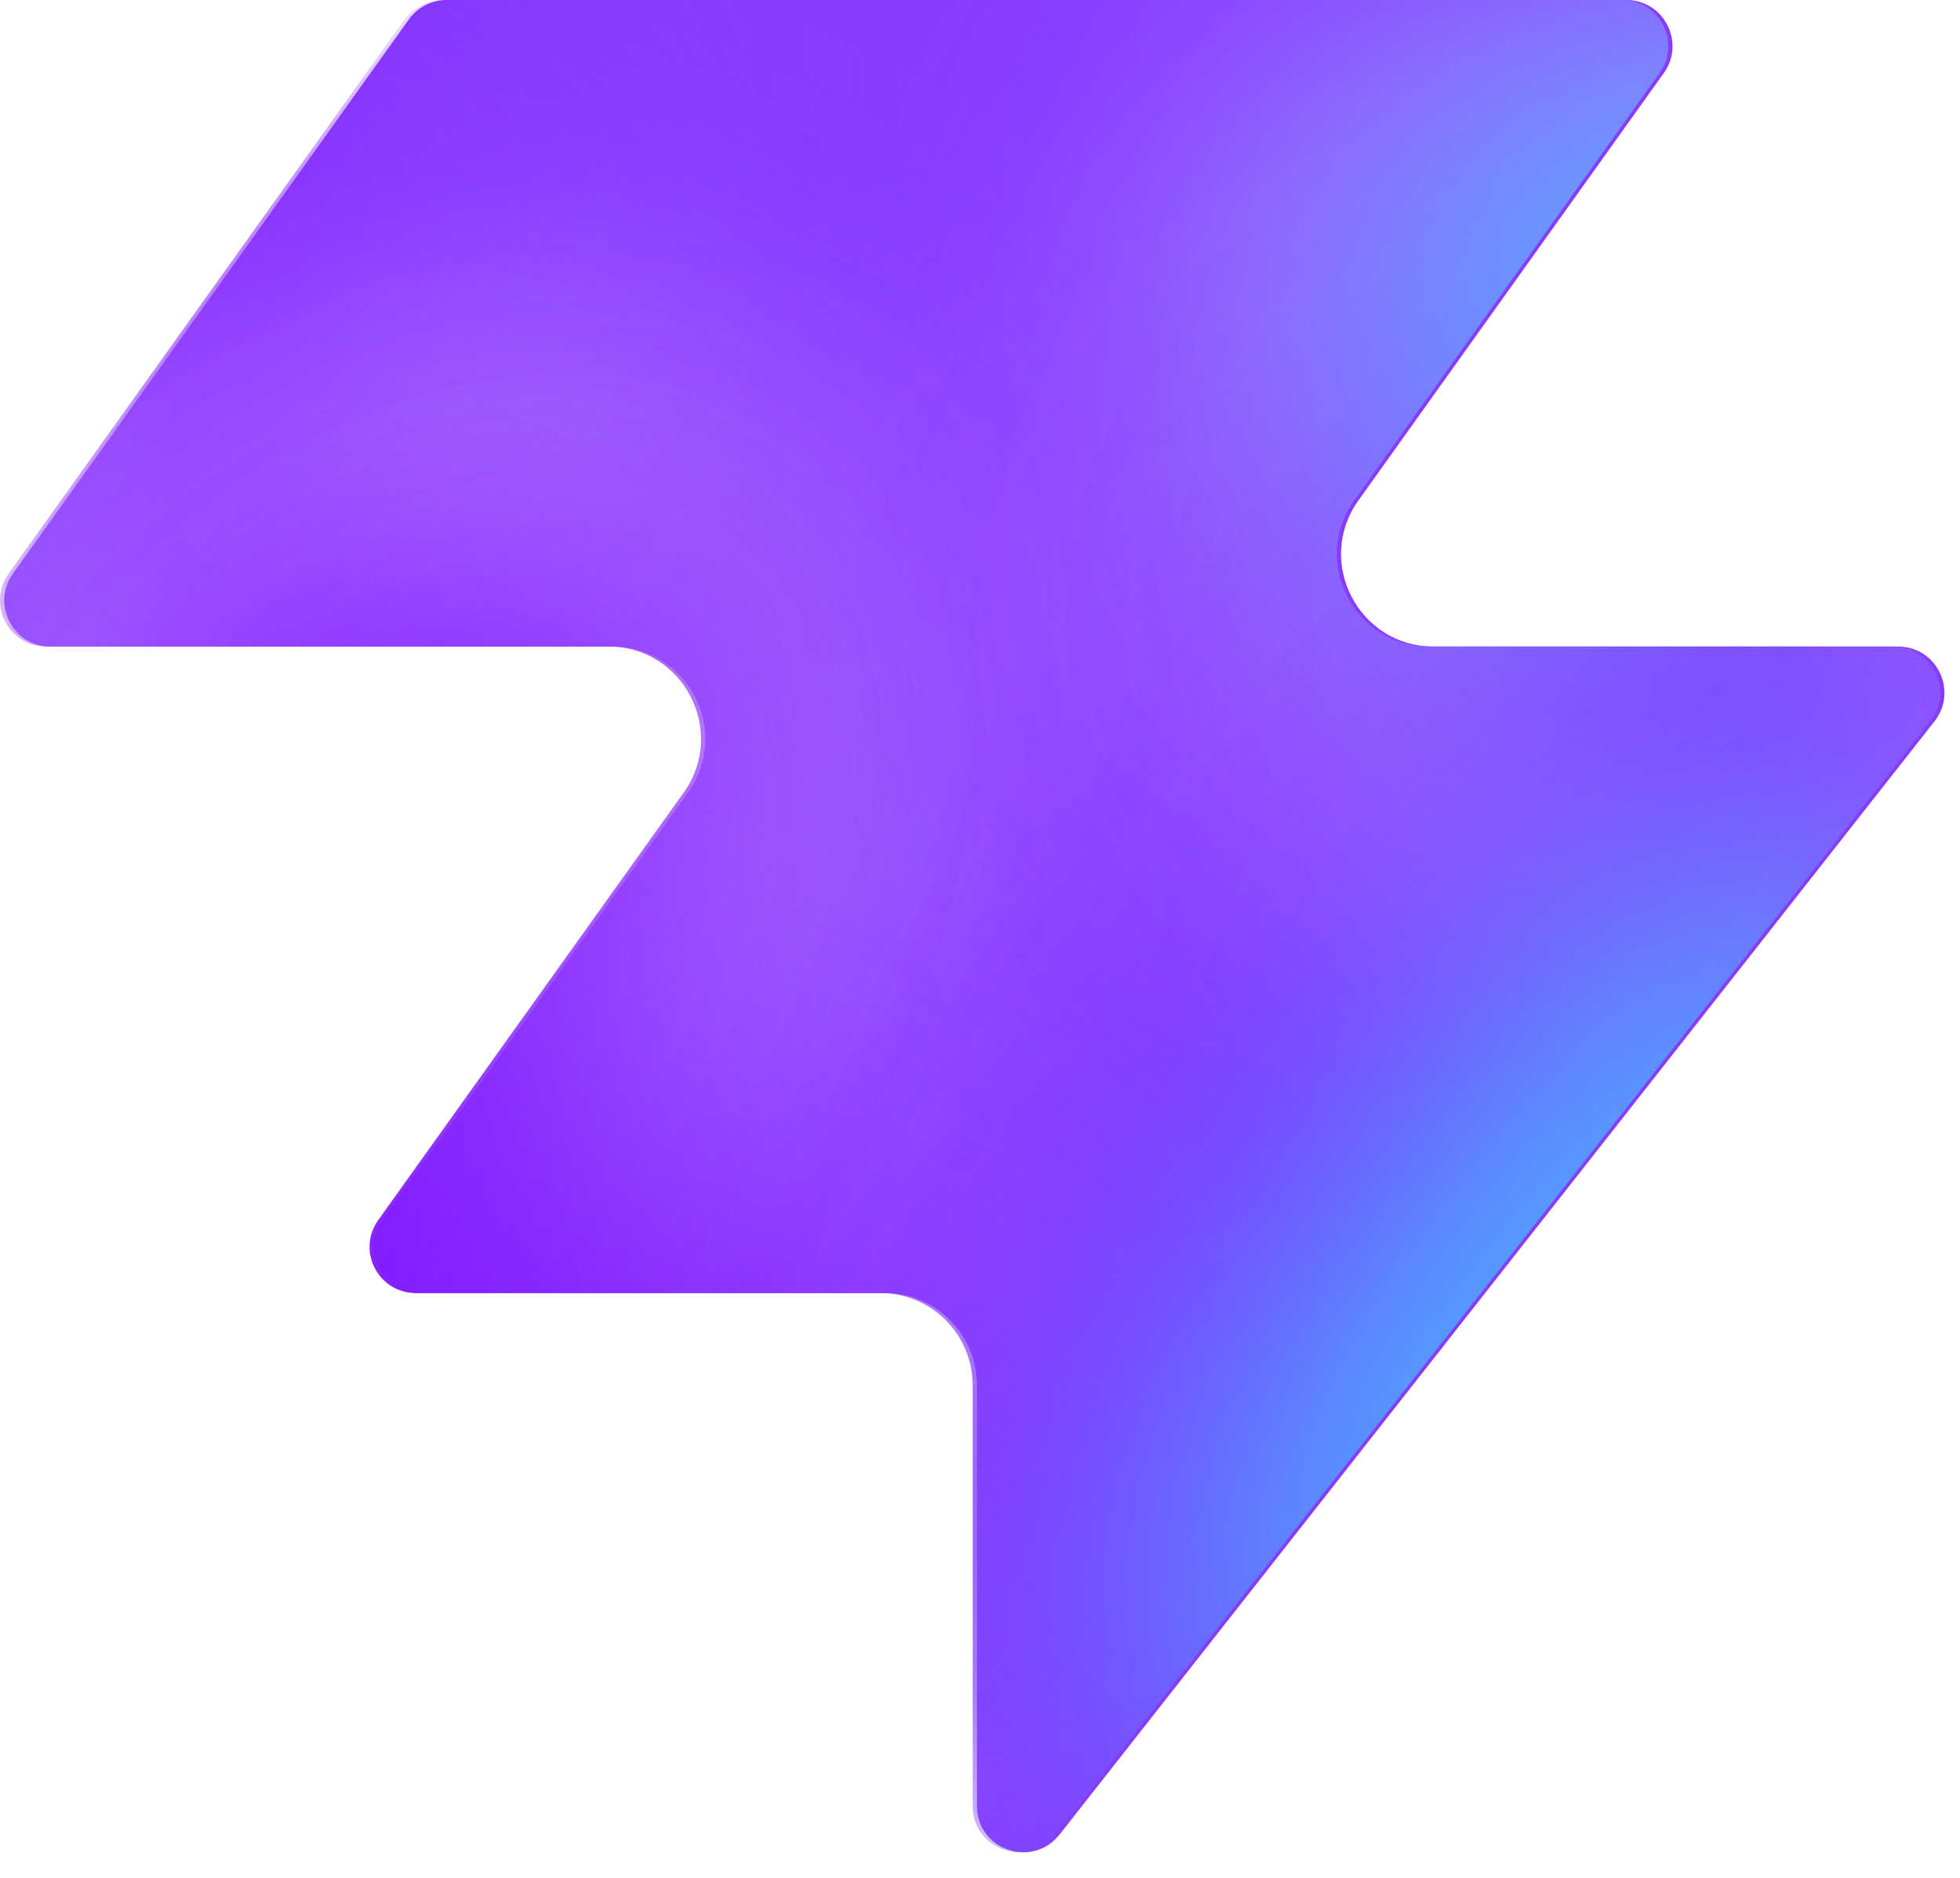
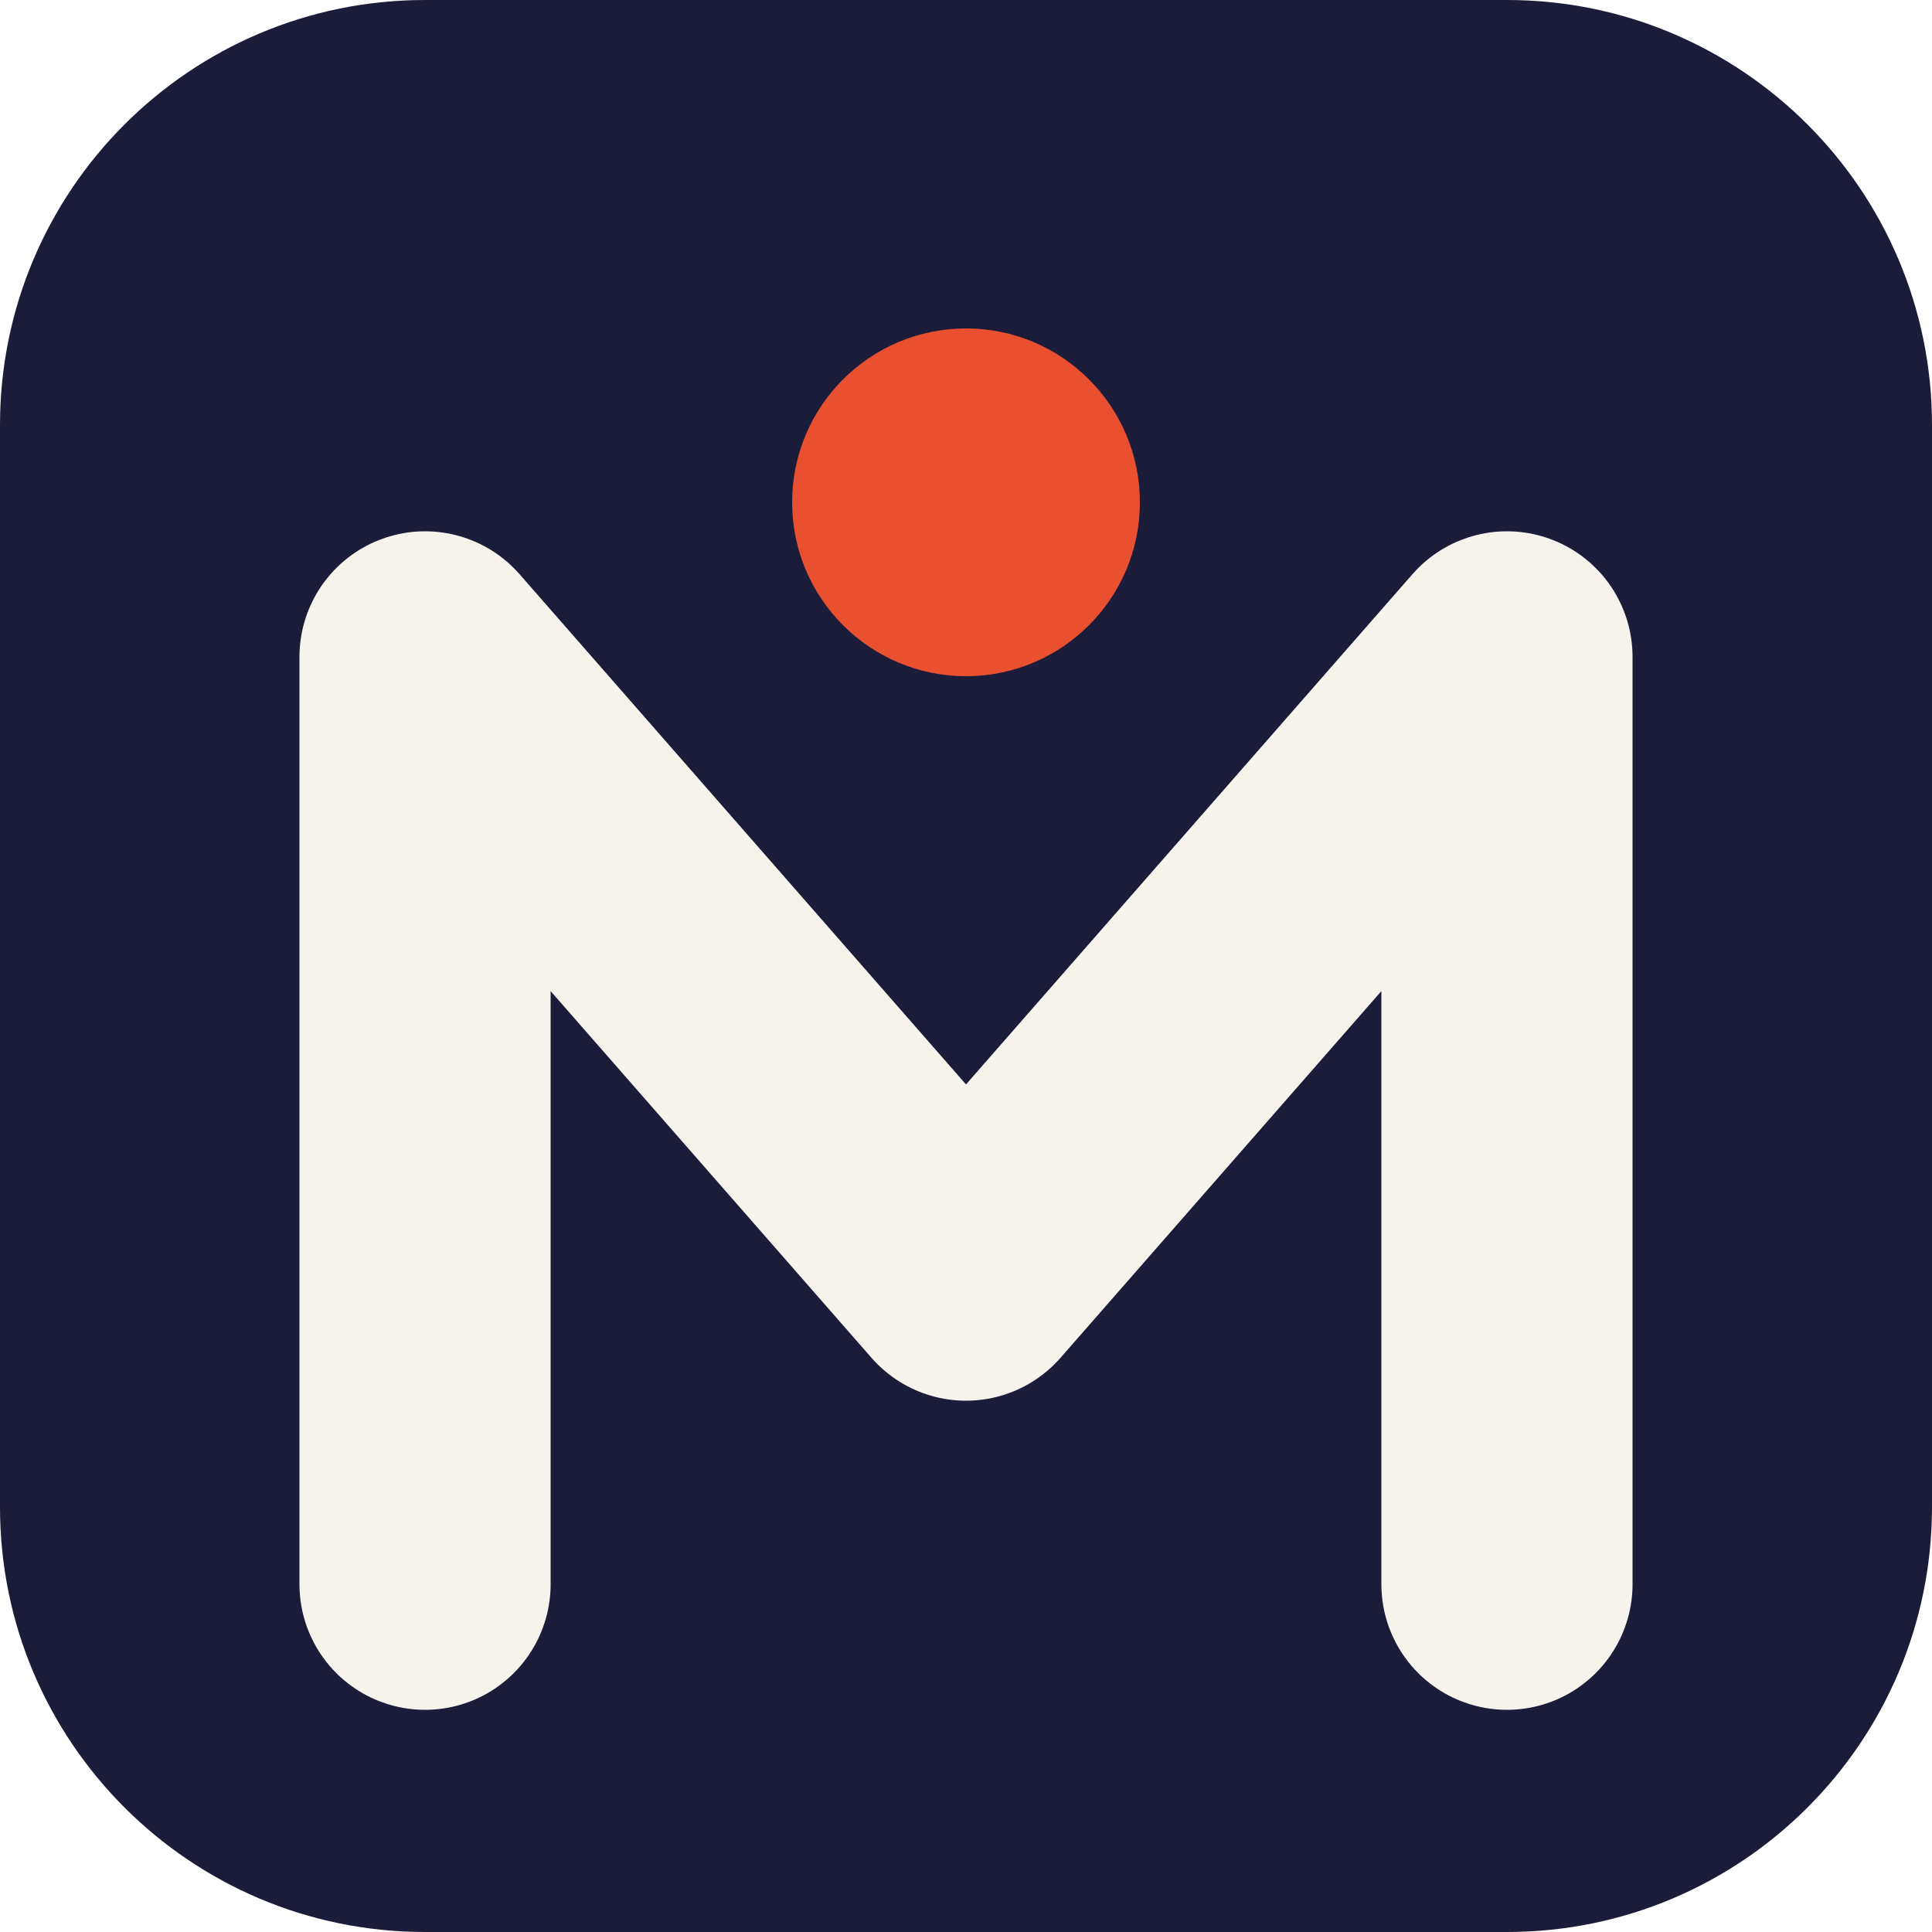
- <svg xmlns="http://www.w3.org/2000/svg" width="48" height="46" fill="none" viewBox="0 0 48 46">
-   <path fill="#863bff" d="M25.946 44.938c-.664.845-2.021.375-2.021-.698V33.937a2.26 2.26 0 0 0-2.262-2.262H10.287c-.92 0-1.456-1.04-.92-1.788l7.48-10.471c1.07-1.497 0-3.578-1.842-3.578H1.237c-.92 0-1.456-1.04-.92-1.788L10.013.474c.214-.297.556-.474.92-.474h28.894c.92 0 1.456 1.04.92 1.788l-7.48 10.471c-1.07 1.498 0 3.579 1.842 3.579h11.377c.943 0 1.473 1.088.89 1.83L25.947 44.94z" style="fill:#863bff;fill:color(display-p3 .525 .23 1);fill-opacity:1" />
-   <mask id="a" width="48" height="46" x="0" y="0" maskUnits="userSpaceOnUse" style="mask-type:alpha">
-     <path fill="#000" d="M25.842 44.938c-.664.844-2.021.375-2.021-.698V33.937a2.26 2.26 0 0 0-2.262-2.262H10.183c-.92 0-1.456-1.04-.92-1.788l7.48-10.471c1.07-1.498 0-3.579-1.842-3.579H1.133c-.92 0-1.456-1.04-.92-1.787L9.91.473c.214-.297.556-.474.92-.474h28.894c.92 0 1.456 1.04.92 1.788l-7.48 10.471c-1.07 1.498 0 3.578 1.842 3.578h11.377c.943 0 1.473 1.088.89 1.832L25.843 44.94z" style="fill:#000;fill-opacity:1" />
-   </mask>
-   <g mask="url(#a)">
-     <g filter="url(#b)">
-       <ellipse cx="5.508" cy="14.704" fill="#ede6ff" rx="5.508" ry="14.704" style="fill:#ede6ff;fill:color(display-p3 .927 .903 1);fill-opacity:1" transform="matrix(.00324 1 1 -.00324 -4.47 31.516)" />
-     </g>
-     <g filter="url(#c)">
-       <ellipse cx="10.399" cy="29.851" fill="#ede6ff" rx="10.399" ry="29.851" style="fill:#ede6ff;fill:color(display-p3 .927 .903 1);fill-opacity:1" transform="matrix(.00324 1 1 -.00324 -39.328 7.883)" />
-     </g>
-     <g filter="url(#d)">
-       <ellipse cx="5.508" cy="30.487" fill="#7e14ff" rx="5.508" ry="30.487" style="fill:#7e14ff;fill:color(display-p3 .492 .077 1);fill-opacity:1" transform="rotate(89.814 -25.913 -14.639)scale(1 -1)" />
-     </g>
-     <g filter="url(#e)">
-       <ellipse cx="5.508" cy="30.599" fill="#7e14ff" rx="5.508" ry="30.599" style="fill:#7e14ff;fill:color(display-p3 .492 .077 1);fill-opacity:1" transform="rotate(89.814 -32.644 -3.334)scale(1 -1)" />
-     </g>
-     <g filter="url(#f)">
-       <ellipse cx="5.508" cy="30.599" fill="#7e14ff" rx="5.508" ry="30.599" style="fill:#7e14ff;fill:color(display-p3 .492 .077 1);fill-opacity:1" transform="matrix(.00324 1 1 -.00324 -34.34 30.47)" />
-     </g>
-     <g filter="url(#g)">
-       <ellipse cx="14.072" cy="22.078" fill="#ede6ff" rx="14.072" ry="22.078" style="fill:#ede6ff;fill:color(display-p3 .927 .903 1);fill-opacity:1" transform="rotate(93.35 24.506 48.493)scale(-1 1)" />
-     </g>
-     <g filter="url(#h)">
-       <ellipse cx="3.47" cy="21.501" fill="#7e14ff" rx="3.47" ry="21.501" style="fill:#7e14ff;fill:color(display-p3 .492 .077 1);fill-opacity:1" transform="rotate(89.009 28.708 47.59)scale(-1 1)" />
-     </g>
-     <g filter="url(#i)">
-       <ellipse cx="3.47" cy="21.501" fill="#7e14ff" rx="3.47" ry="21.501" style="fill:#7e14ff;fill:color(display-p3 .492 .077 1);fill-opacity:1" transform="rotate(89.009 28.708 47.59)scale(-1 1)" />
-     </g>
-     <g filter="url(#j)">
-       <ellipse cx=".387" cy="8.972" fill="#7e14ff" rx="4.407" ry="29.108" style="fill:#7e14ff;fill:color(display-p3 .492 .077 1);fill-opacity:1" transform="rotate(39.51 .387 8.972)" />
-     </g>
-     <g filter="url(#k)">
-       <ellipse cx="47.523" cy="-6.092" fill="#7e14ff" rx="4.407" ry="29.108" style="fill:#7e14ff;fill:color(display-p3 .492 .077 1);fill-opacity:1" transform="rotate(37.892 47.523 -6.092)" />
-     </g>
-     <g filter="url(#l)">
-       <ellipse cx="41.412" cy="6.333" fill="#47bfff" rx="5.971" ry="9.665" style="fill:#47bfff;fill:color(display-p3 .28 .748 1);fill-opacity:1" transform="rotate(37.892 41.412 6.333)" />
-     </g>
-     <g filter="url(#m)">
-       <ellipse cx="-1.879" cy="38.332" fill="#7e14ff" rx="4.407" ry="29.108" style="fill:#7e14ff;fill:color(display-p3 .492 .077 1);fill-opacity:1" transform="rotate(37.892 -1.88 38.332)" />
-     </g>
-     <g filter="url(#n)">
-       <ellipse cx="-1.879" cy="38.332" fill="#7e14ff" rx="4.407" ry="29.108" style="fill:#7e14ff;fill:color(display-p3 .492 .077 1);fill-opacity:1" transform="rotate(37.892 -1.88 38.332)" />
-     </g>
-     <g filter="url(#o)">
-       <ellipse cx="35.651" cy="29.907" fill="#7e14ff" rx="4.407" ry="29.108" style="fill:#7e14ff;fill:color(display-p3 .492 .077 1);fill-opacity:1" transform="rotate(37.892 35.651 29.907)" />
-     </g>
-     <g filter="url(#p)">
-       <ellipse cx="38.418" cy="32.4" fill="#47bfff" rx="5.971" ry="15.297" style="fill:#47bfff;fill:color(display-p3 .28 .748 1);fill-opacity:1" transform="rotate(37.892 38.418 32.4)" />
-     </g>
-   </g>
-   <defs>
-     <filter id="b" width="60.045" height="41.654" x="-19.77" y="16.149" color-interpolation-filters="sRGB" filterUnits="userSpaceOnUse">
-       <feFlood flood-opacity="0" result="BackgroundImageFix" />
-       <feBlend in="SourceGraphic" in2="BackgroundImageFix" result="shape" />
-       <feGaussianBlur result="effect1_foregroundBlur_2002_17158" stdDeviation="7.659" />
-     </filter>
-     <filter id="c" width="90.34" height="51.437" x="-54.613" y="-7.533" color-interpolation-filters="sRGB" filterUnits="userSpaceOnUse">
-       <feFlood flood-opacity="0" result="BackgroundImageFix" />
-       <feBlend in="SourceGraphic" in2="BackgroundImageFix" result="shape" />
-       <feGaussianBlur result="effect1_foregroundBlur_2002_17158" stdDeviation="7.659" />
-     </filter>
-     <filter id="d" width="79.355" height="29.4" x="-49.64" y="2.03" color-interpolation-filters="sRGB" filterUnits="userSpaceOnUse">
-       <feFlood flood-opacity="0" result="BackgroundImageFix" />
-       <feBlend in="SourceGraphic" in2="BackgroundImageFix" result="shape" />
-       <feGaussianBlur result="effect1_foregroundBlur_2002_17158" stdDeviation="4.596" />
-     </filter>
-     <filter id="e" width="79.579" height="29.4" x="-45.045" y="20.029" color-interpolation-filters="sRGB" filterUnits="userSpaceOnUse">
-       <feFlood flood-opacity="0" result="BackgroundImageFix" />
-       <feBlend in="SourceGraphic" in2="BackgroundImageFix" result="shape" />
-       <feGaussianBlur result="effect1_foregroundBlur_2002_17158" stdDeviation="4.596" />
-     </filter>
-     <filter id="f" width="79.579" height="29.4" x="-43.513" y="21.178" color-interpolation-filters="sRGB" filterUnits="userSpaceOnUse">
-       <feFlood flood-opacity="0" result="BackgroundImageFix" />
-       <feBlend in="SourceGraphic" in2="BackgroundImageFix" result="shape" />
-       <feGaussianBlur result="effect1_foregroundBlur_2002_17158" stdDeviation="4.596" />
-     </filter>
-     <filter id="g" width="74.749" height="58.852" x="15.756" y="-17.901" color-interpolation-filters="sRGB" filterUnits="userSpaceOnUse">
-       <feFlood flood-opacity="0" result="BackgroundImageFix" />
-       <feBlend in="SourceGraphic" in2="BackgroundImageFix" result="shape" />
-       <feGaussianBlur result="effect1_foregroundBlur_2002_17158" stdDeviation="7.659" />
-     </filter>
-     <filter id="h" width="61.377" height="25.362" x="23.548" y="2.284" color-interpolation-filters="sRGB" filterUnits="userSpaceOnUse">
-       <feFlood flood-opacity="0" result="BackgroundImageFix" />
-       <feBlend in="SourceGraphic" in2="BackgroundImageFix" result="shape" />
-       <feGaussianBlur result="effect1_foregroundBlur_2002_17158" stdDeviation="4.596" />
-     </filter>
-     <filter id="i" width="61.377" height="25.362" x="23.548" y="2.284" color-interpolation-filters="sRGB" filterUnits="userSpaceOnUse">
-       <feFlood flood-opacity="0" result="BackgroundImageFix" />
-       <feBlend in="SourceGraphic" in2="BackgroundImageFix" result="shape" />
-       <feGaussianBlur result="effect1_foregroundBlur_2002_17158" stdDeviation="4.596" />
-     </filter>
-     <filter id="j" width="56.045" height="63.649" x="-27.636" y="-22.853" color-interpolation-filters="sRGB" filterUnits="userSpaceOnUse">
-       <feFlood flood-opacity="0" result="BackgroundImageFix" />
-       <feBlend in="SourceGraphic" in2="BackgroundImageFix" result="shape" />
-       <feGaussianBlur result="effect1_foregroundBlur_2002_17158" stdDeviation="4.596" />
-     </filter>
-     <filter id="k" width="54.814" height="64.646" x="20.116" y="-38.415" color-interpolation-filters="sRGB" filterUnits="userSpaceOnUse">
-       <feFlood flood-opacity="0" result="BackgroundImageFix" />
-       <feBlend in="SourceGraphic" in2="BackgroundImageFix" result="shape" />
-       <feGaussianBlur result="effect1_foregroundBlur_2002_17158" stdDeviation="4.596" />
-     </filter>
-     <filter id="l" width="33.541" height="35.313" x="24.641" y="-11.323" color-interpolation-filters="sRGB" filterUnits="userSpaceOnUse">
-       <feFlood flood-opacity="0" result="BackgroundImageFix" />
-       <feBlend in="SourceGraphic" in2="BackgroundImageFix" result="shape" />
-       <feGaussianBlur result="effect1_foregroundBlur_2002_17158" stdDeviation="4.596" />
-     </filter>
-     <filter id="m" width="54.814" height="64.646" x="-29.286" y="6.009" color-interpolation-filters="sRGB" filterUnits="userSpaceOnUse">
-       <feFlood flood-opacity="0" result="BackgroundImageFix" />
-       <feBlend in="SourceGraphic" in2="BackgroundImageFix" result="shape" />
-       <feGaussianBlur result="effect1_foregroundBlur_2002_17158" stdDeviation="4.596" />
-     </filter>
-     <filter id="n" width="54.814" height="64.646" x="-29.286" y="6.009" color-interpolation-filters="sRGB" filterUnits="userSpaceOnUse">
-       <feFlood flood-opacity="0" result="BackgroundImageFix" />
-       <feBlend in="SourceGraphic" in2="BackgroundImageFix" result="shape" />
-       <feGaussianBlur result="effect1_foregroundBlur_2002_17158" stdDeviation="4.596" />
-     </filter>
-     <filter id="o" width="54.814" height="64.646" x="8.244" y="-2.416" color-interpolation-filters="sRGB" filterUnits="userSpaceOnUse">
-       <feFlood flood-opacity="0" result="BackgroundImageFix" />
-       <feBlend in="SourceGraphic" in2="BackgroundImageFix" result="shape" />
-       <feGaussianBlur result="effect1_foregroundBlur_2002_17158" stdDeviation="4.596" />
-     </filter>
-     <filter id="p" width="39.409" height="43.623" x="18.713" y="10.588" color-interpolation-filters="sRGB" filterUnits="userSpaceOnUse">
-       <feFlood flood-opacity="0" result="BackgroundImageFix" />
-       <feBlend in="SourceGraphic" in2="BackgroundImageFix" result="shape" />
-       <feGaussianBlur result="effect1_foregroundBlur_2002_17158" stdDeviation="4.596" />
-     </filter>
-   </defs>
+ <svg xmlns="http://www.w3.org/2000/svg" viewBox="0 0 100 100">
+   <rect width="100" height="100" rx="22" fill="#1B1B3A" />
+   <path d="M22 82 V34 L50 66 L78 34 V82" fill="none" stroke="#F6F3EC" stroke-width="13" stroke-linecap="round" stroke-linejoin="round" />
+   <circle cx="50" cy="26" r="9" fill="#E8502F" />
</svg>
